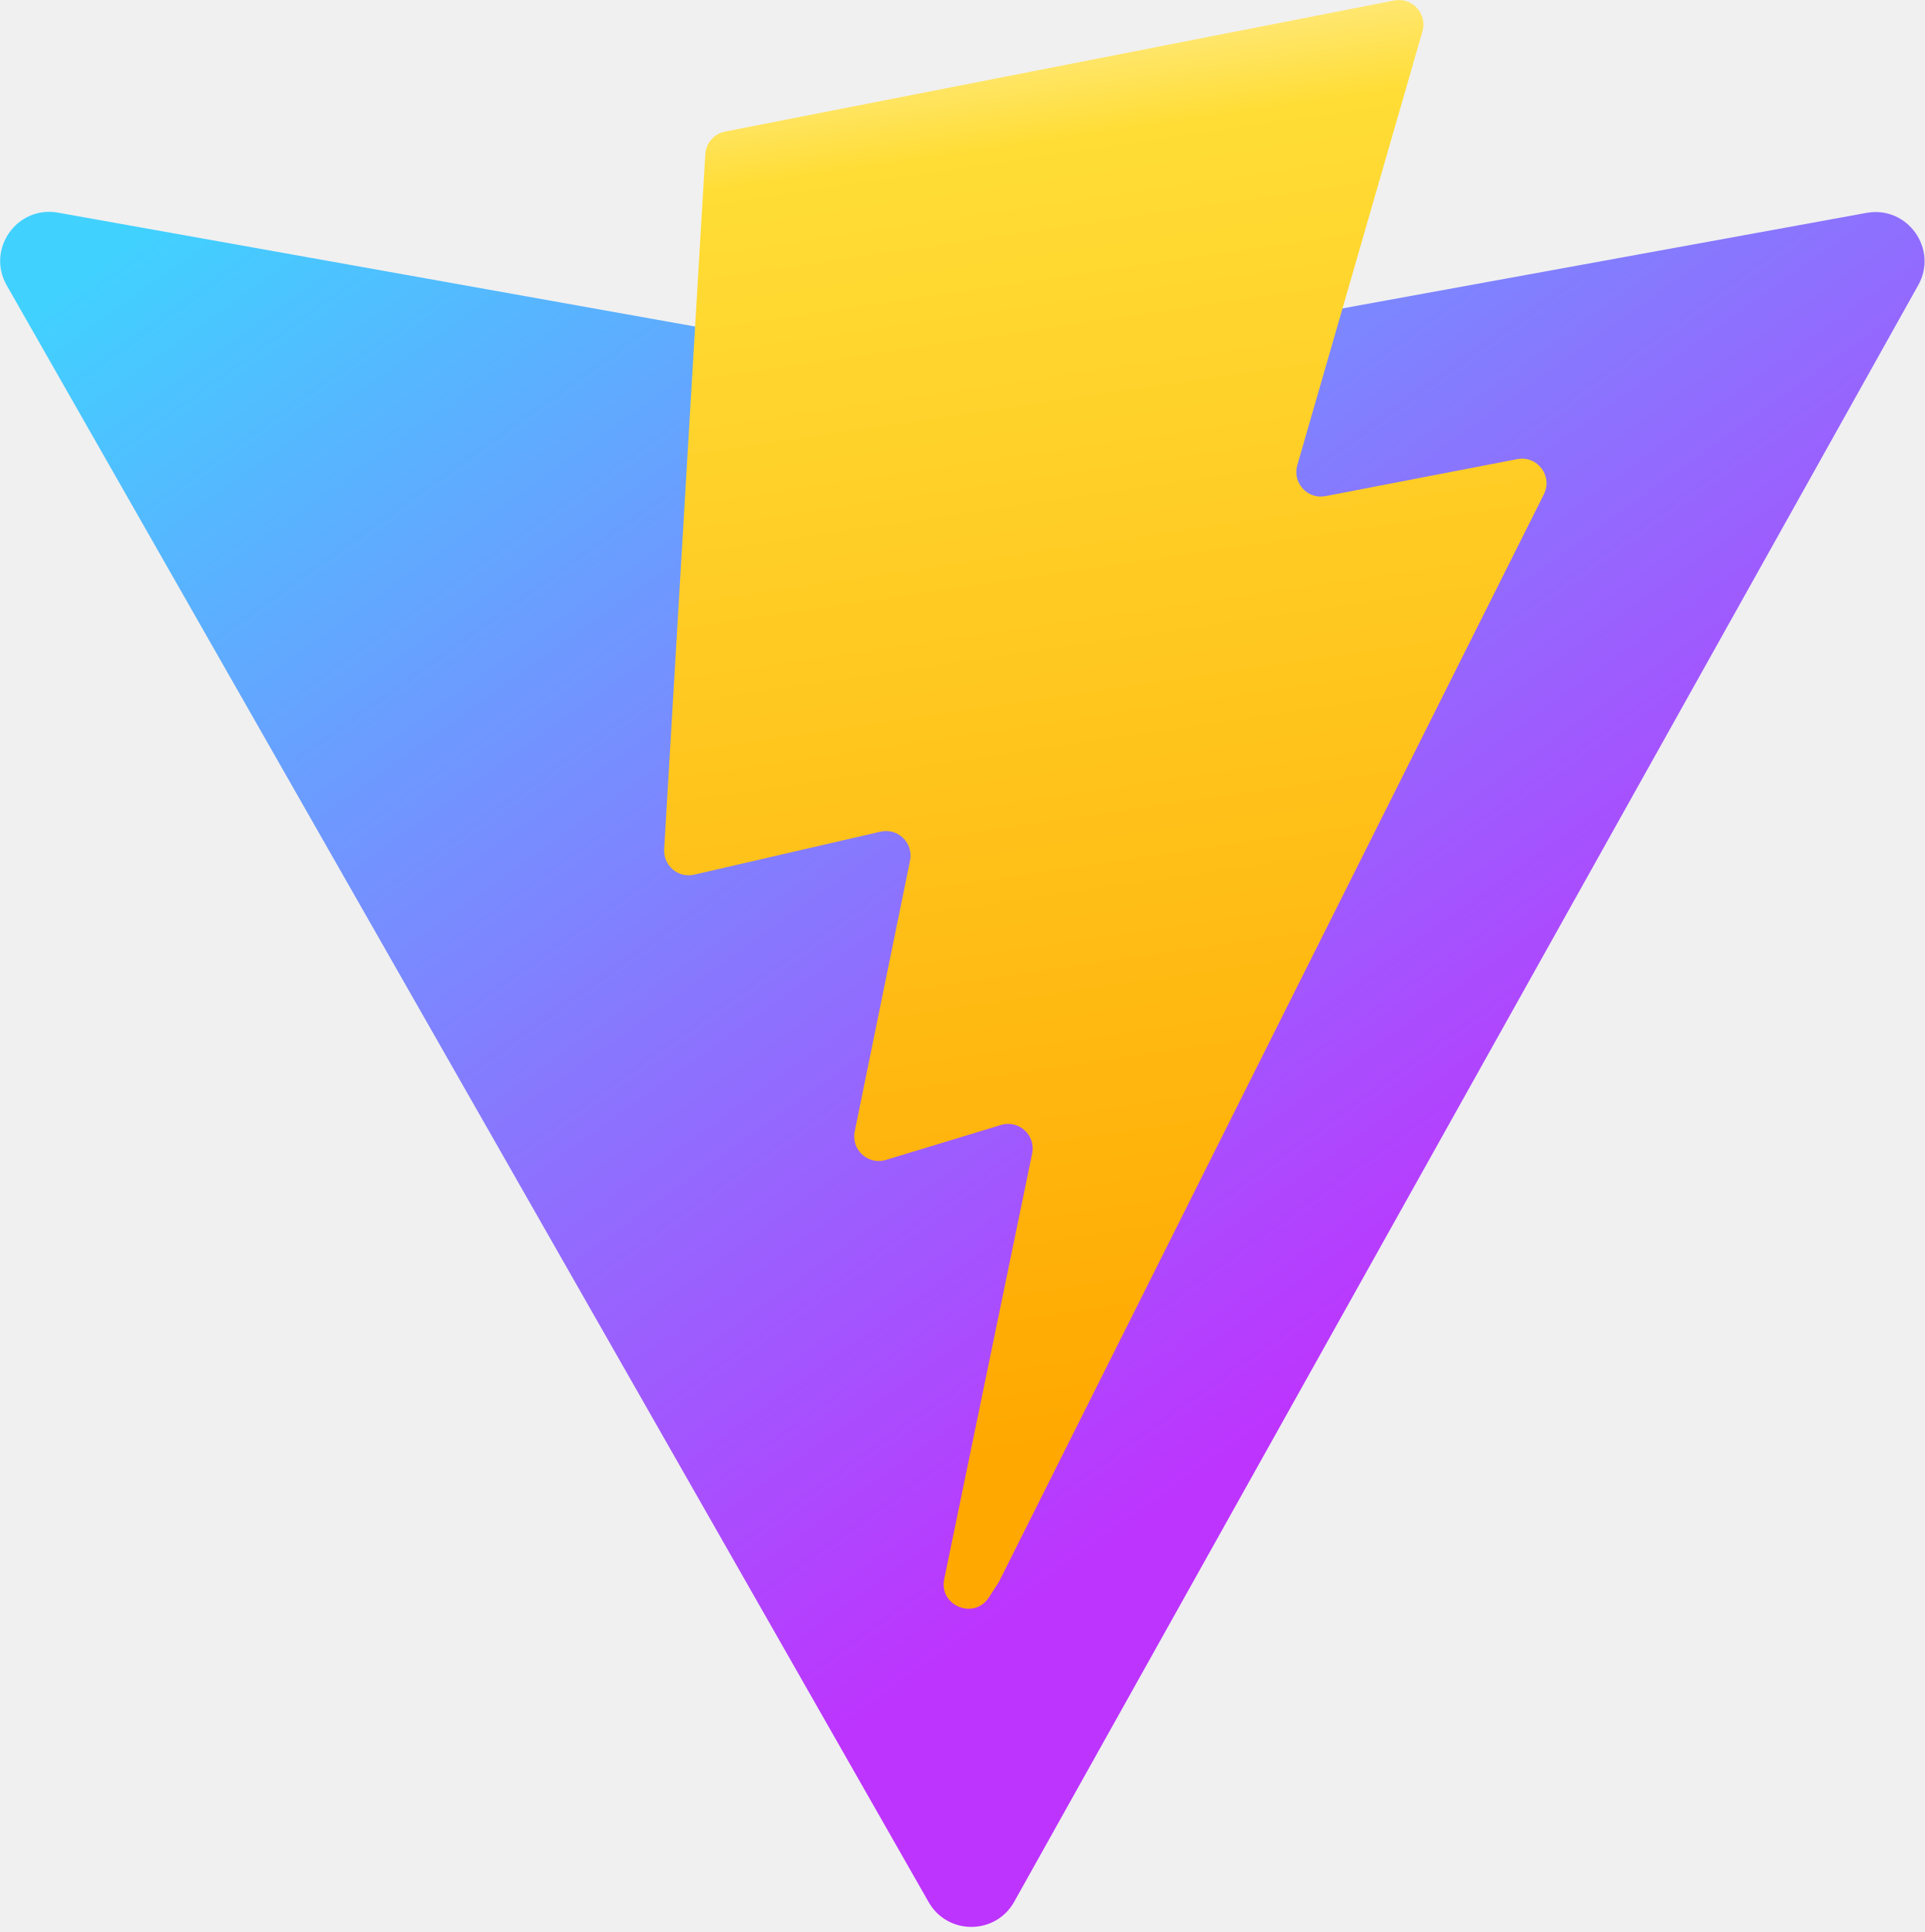
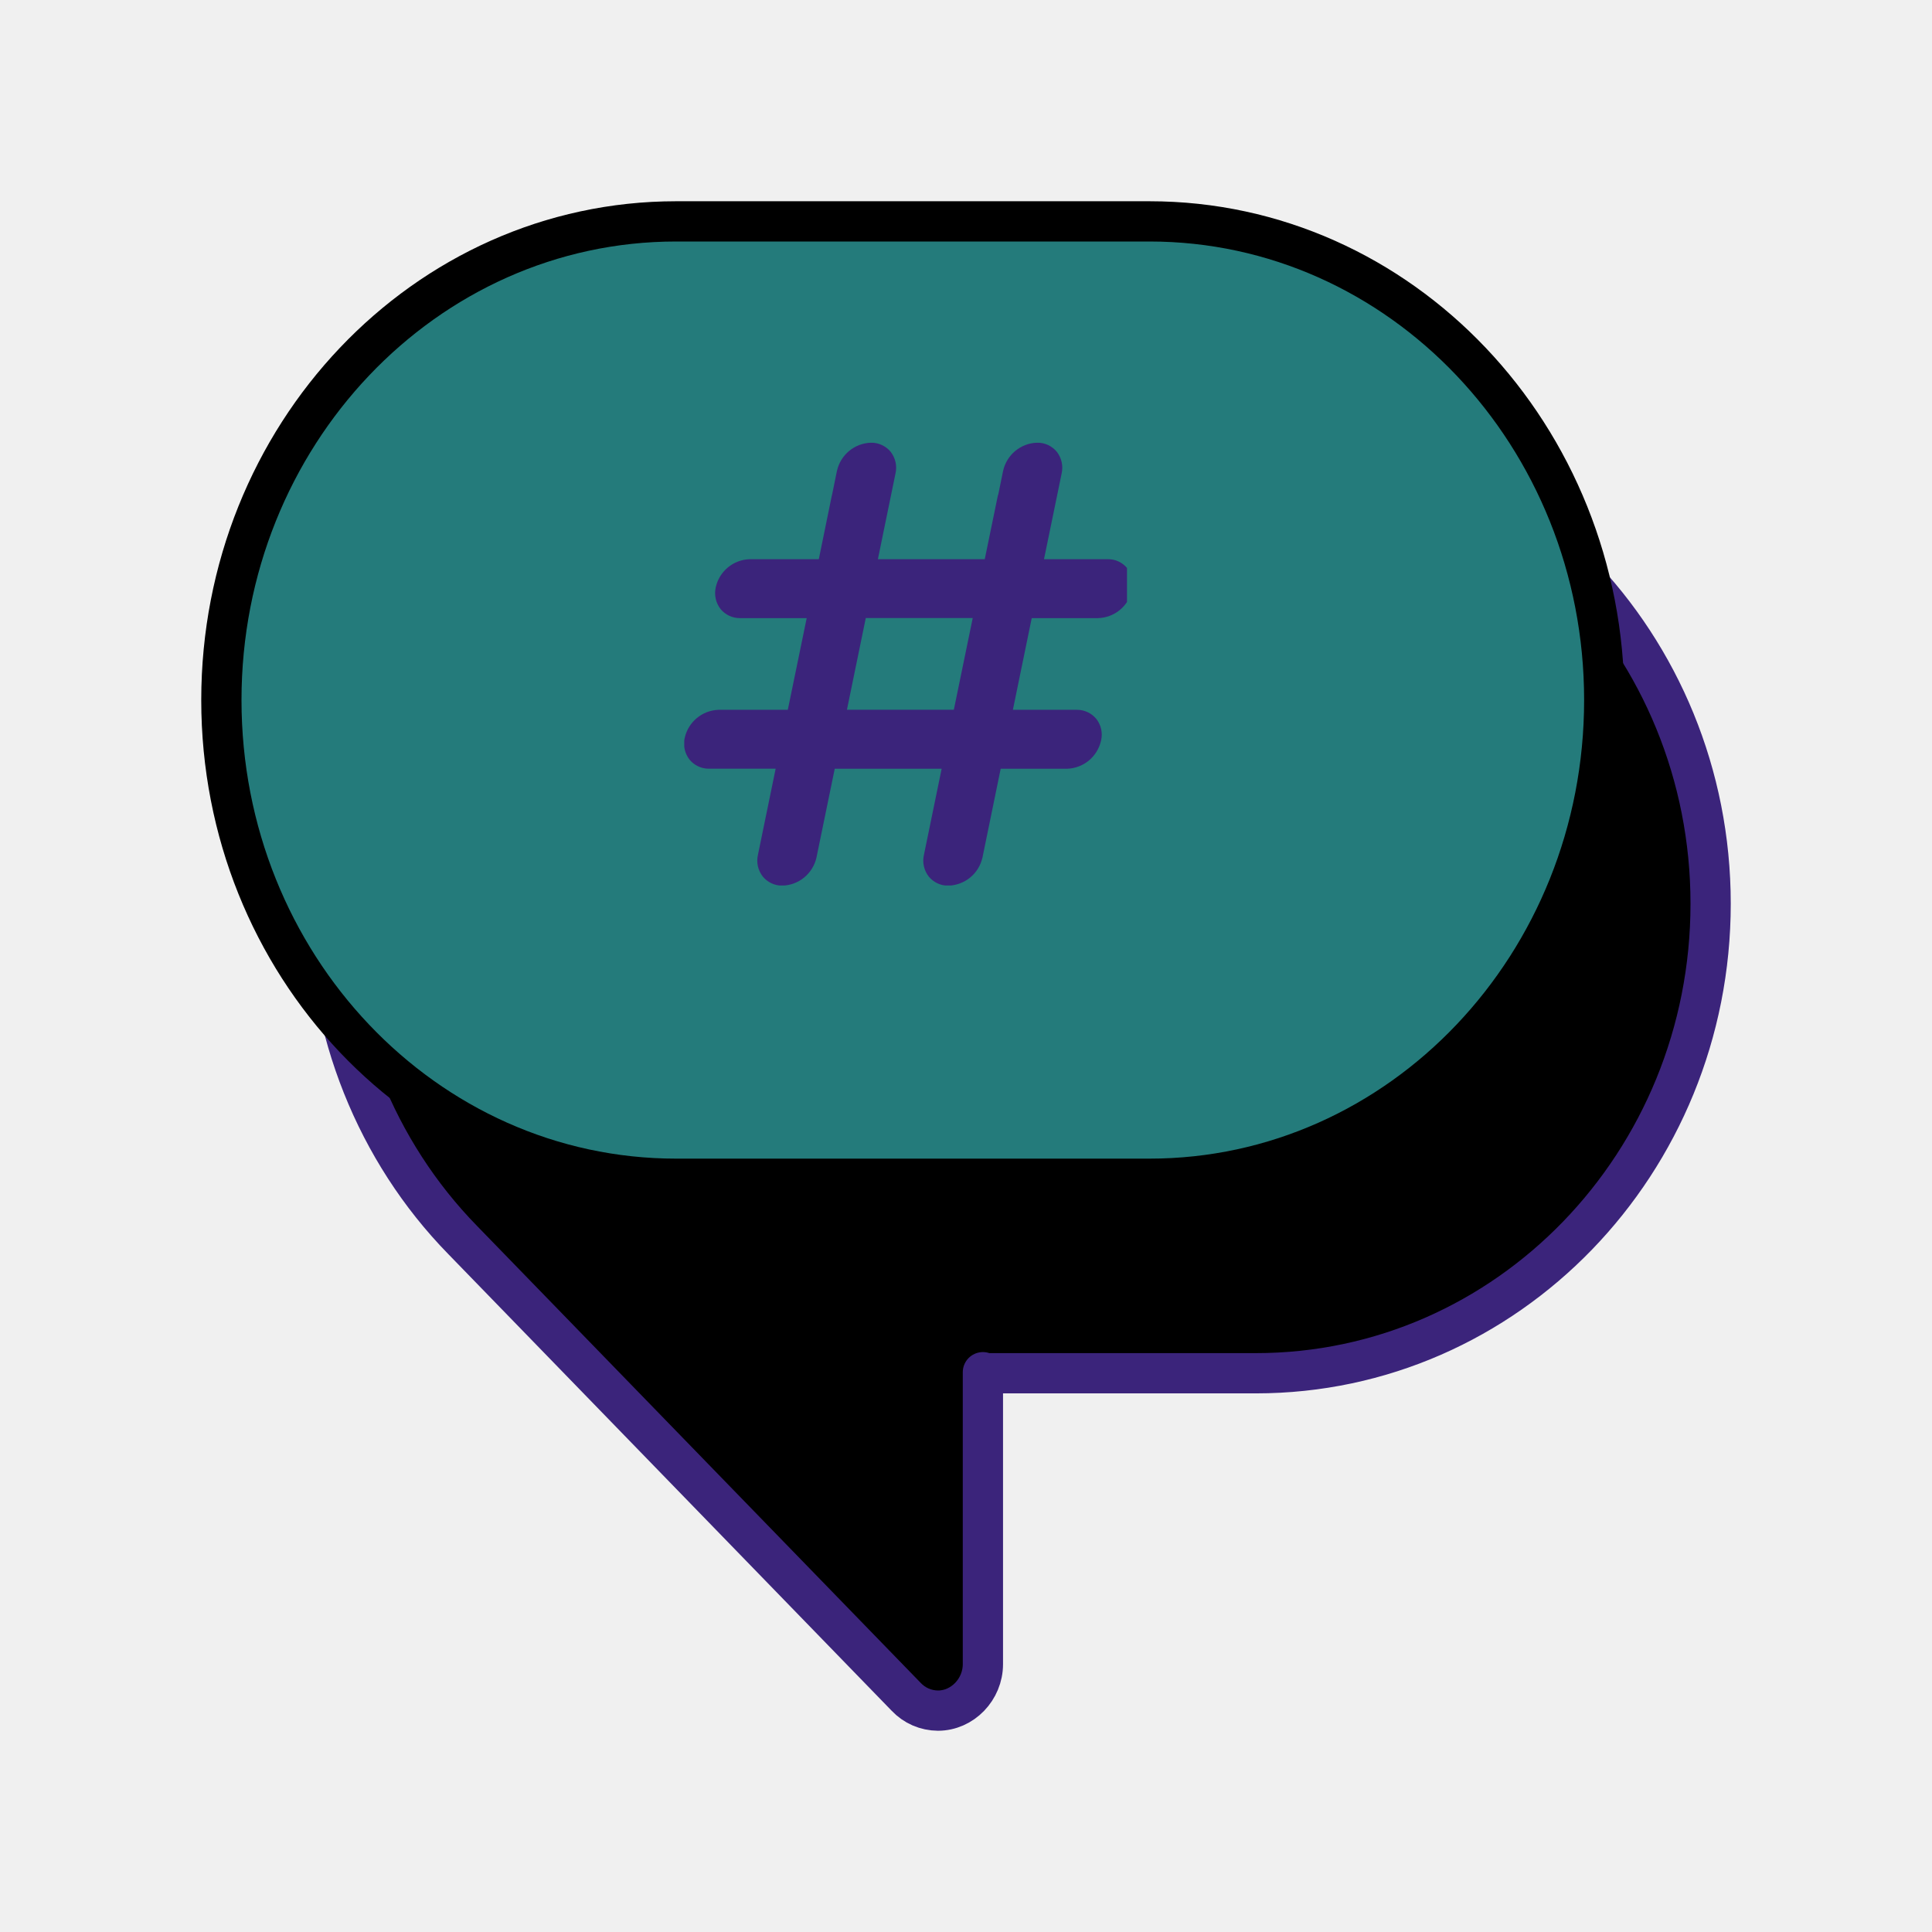
- <svg xmlns="http://www.w3.org/2000/svg" aria-hidden="true" role="img" class="iconify iconify--logos" width="31.88" height="32" preserveAspectRatio="xMidYMid meet" viewBox="0 0 256 257">
+ <svg xmlns="http://www.w3.org/2000/svg" width="48" height="48" viewBox="0 0 48 48" fill="none">
+   <path d="M24.42 34.092V41.344C24.42 41.974 23.912 42.5 23.303 42.5C23.155 42.499 23.009 42.468 22.874 42.41C22.738 42.351 22.616 42.265 22.515 42.158L11.495 30.808C9.336 28.6 8.143 25.578 8.143 22.452C8.143 16.014 13.196 10.785 19.443 10.785H31.2C37.447 10.785 42.5 16.015 42.5 22.452C42.5 28.889 37.447 34.118 31.2 34.118H24.42V34.092Z" fill="black" stroke="#3B247B" stroke-linecap="round" stroke-linejoin="round" />
+   <path d="M16.8 29.286C10.553 29.286 5.5 23.956 5.5 17.393C5.5 10.83 10.553 5.5 16.8 5.5H28.557C34.804 5.5 39.857 10.83 39.857 17.393C39.857 23.956 34.804 29.286 28.557 29.286H16.8Z" fill="#247B7B" stroke="black" stroke-linecap="round" stroke-linejoin="round" />
+   <g clip-path="url(#clip0_1_3237)">
+     <path d="M28.005 14.116C27.947 14.046 27.875 13.99 27.793 13.951C27.711 13.912 27.621 13.893 27.531 13.893H27.515H27.515H25.938L26.376 11.764C26.397 11.67 26.398 11.573 26.376 11.478C26.355 11.384 26.313 11.296 26.253 11.22L26.254 11.222C26.196 11.152 26.123 11.096 26.041 11.057C25.959 11.019 25.87 10.999 25.779 10.999H25.764H25.765C25.352 11.012 25.012 11.304 24.924 11.691L24.922 11.697L24.804 12.275C24.8 12.29 24.794 12.304 24.79 12.319L24.466 13.893H21.811L22.248 11.765C22.27 11.671 22.27 11.573 22.249 11.479C22.227 11.385 22.185 11.296 22.125 11.221L22.126 11.222C22.068 11.152 21.995 11.096 21.913 11.058C21.831 11.019 21.742 10.999 21.651 10.999H21.636H21.637C21.224 11.013 20.884 11.304 20.796 11.692L20.794 11.697L20.671 12.299C20.671 12.306 20.666 12.312 20.665 12.319L20.343 13.893H18.626C18.213 13.906 17.873 14.197 17.784 14.585L17.783 14.591C17.761 14.685 17.761 14.783 17.782 14.877C17.803 14.971 17.845 15.059 17.905 15.135L17.904 15.134C18.018 15.27 18.188 15.357 18.379 15.357H18.394H18.393H20.042L19.573 17.635H17.854C17.442 17.648 17.101 17.94 17.013 18.327L17.011 18.333C16.99 18.427 16.99 18.524 17.011 18.618C17.032 18.712 17.074 18.8 17.134 18.876L17.133 18.875C17.247 19.011 17.417 19.098 17.608 19.098H17.623H17.622H19.271L18.831 21.237C18.809 21.331 18.809 21.429 18.83 21.523C18.852 21.617 18.894 21.706 18.954 21.781L18.953 21.78C19.067 21.916 19.237 22.003 19.428 22.003H19.443H19.442C19.639 21.997 19.828 21.926 19.981 21.8C20.133 21.675 20.239 21.503 20.284 21.311L20.285 21.305L20.739 19.099H23.395L22.955 21.238C22.933 21.332 22.933 21.43 22.954 21.524C22.976 21.619 23.018 21.707 23.078 21.782L23.077 21.781C23.191 21.917 23.361 22.004 23.552 22.004H23.567H23.566C23.763 21.997 23.952 21.926 24.105 21.801C24.257 21.676 24.363 21.504 24.407 21.311L24.409 21.306L24.862 19.099H26.512C26.709 19.093 26.898 19.022 27.051 18.897C27.203 18.771 27.309 18.599 27.354 18.407L27.355 18.402C27.378 18.308 27.379 18.21 27.358 18.115C27.337 18.021 27.295 17.933 27.235 17.857L27.235 17.858C27.177 17.789 27.105 17.732 27.023 17.694C26.941 17.655 26.851 17.635 26.76 17.635H26.744H26.745H25.165L25.633 15.357H27.283C27.48 15.351 27.67 15.28 27.822 15.155C27.974 15.029 28.081 14.857 28.125 14.665L28.126 14.659C28.148 14.565 28.148 14.467 28.127 14.373C28.106 14.279 28.063 14.19 28.003 14.115L28.004 14.116L28.005 14.116ZM21.042 17.633L21.51 15.355H24.167L23.698 17.633H21.042Z" fill="#3B247B" />
+   </g>
  <defs>
-     <linearGradient id="IconifyId1813088fe1fbc01fb466" x1="-.828%" x2="57.636%" y1="7.652%" y2="78.411%">
-       <stop offset="0%" stop-color="#41D1FF" />
-       <stop offset="100%" stop-color="#BD34FE" />
-     </linearGradient>
-     <linearGradient id="IconifyId1813088fe1fbc01fb467" x1="43.376%" x2="50.316%" y1="2.242%" y2="89.03%">
-       <stop offset="0%" stop-color="#FFEA83" />
-       <stop offset="8.333%" stop-color="#FFDD35" />
-       <stop offset="100%" stop-color="#FFA800" />
-     </linearGradient>
+     <clipPath id="clip0_1_3237">
+       <rect width="11" height="11" fill="white" transform="translate(17 11)" />
+     </clipPath>
  </defs>
-   <path fill="url(#IconifyId1813088fe1fbc01fb466)" d="M255.153 37.938L134.897 252.976c-2.483 4.44-8.862 4.466-11.382.048L.875 37.958c-2.746-4.814 1.371-10.646 6.827-9.67l120.385 21.517a6.537 6.537 0 0 0 2.322-.004l117.867-21.483c5.438-.991 9.574 4.796 6.877 9.62Z" />
-   <path fill="url(#IconifyId1813088fe1fbc01fb467)" d="M185.432.063L96.44 17.501a3.268 3.268 0 0 0-2.634 3.014l-5.474 92.456a3.268 3.268 0 0 0 3.997 3.378l24.777-5.718c2.318-.535 4.413 1.507 3.936 3.838l-7.361 36.047c-.495 2.426 1.782 4.5 4.151 3.78l15.304-4.649c2.372-.72 4.652 1.36 4.15 3.788l-11.698 56.621c-.732 3.542 3.979 5.473 5.943 2.437l1.313-2.028l72.516-144.72c1.215-2.423-.88-5.186-3.54-4.672l-25.505 4.922c-2.396.462-4.435-1.77-3.759-4.114l16.646-57.705c.677-2.35-1.37-4.583-3.769-4.113Z" />
</svg>
